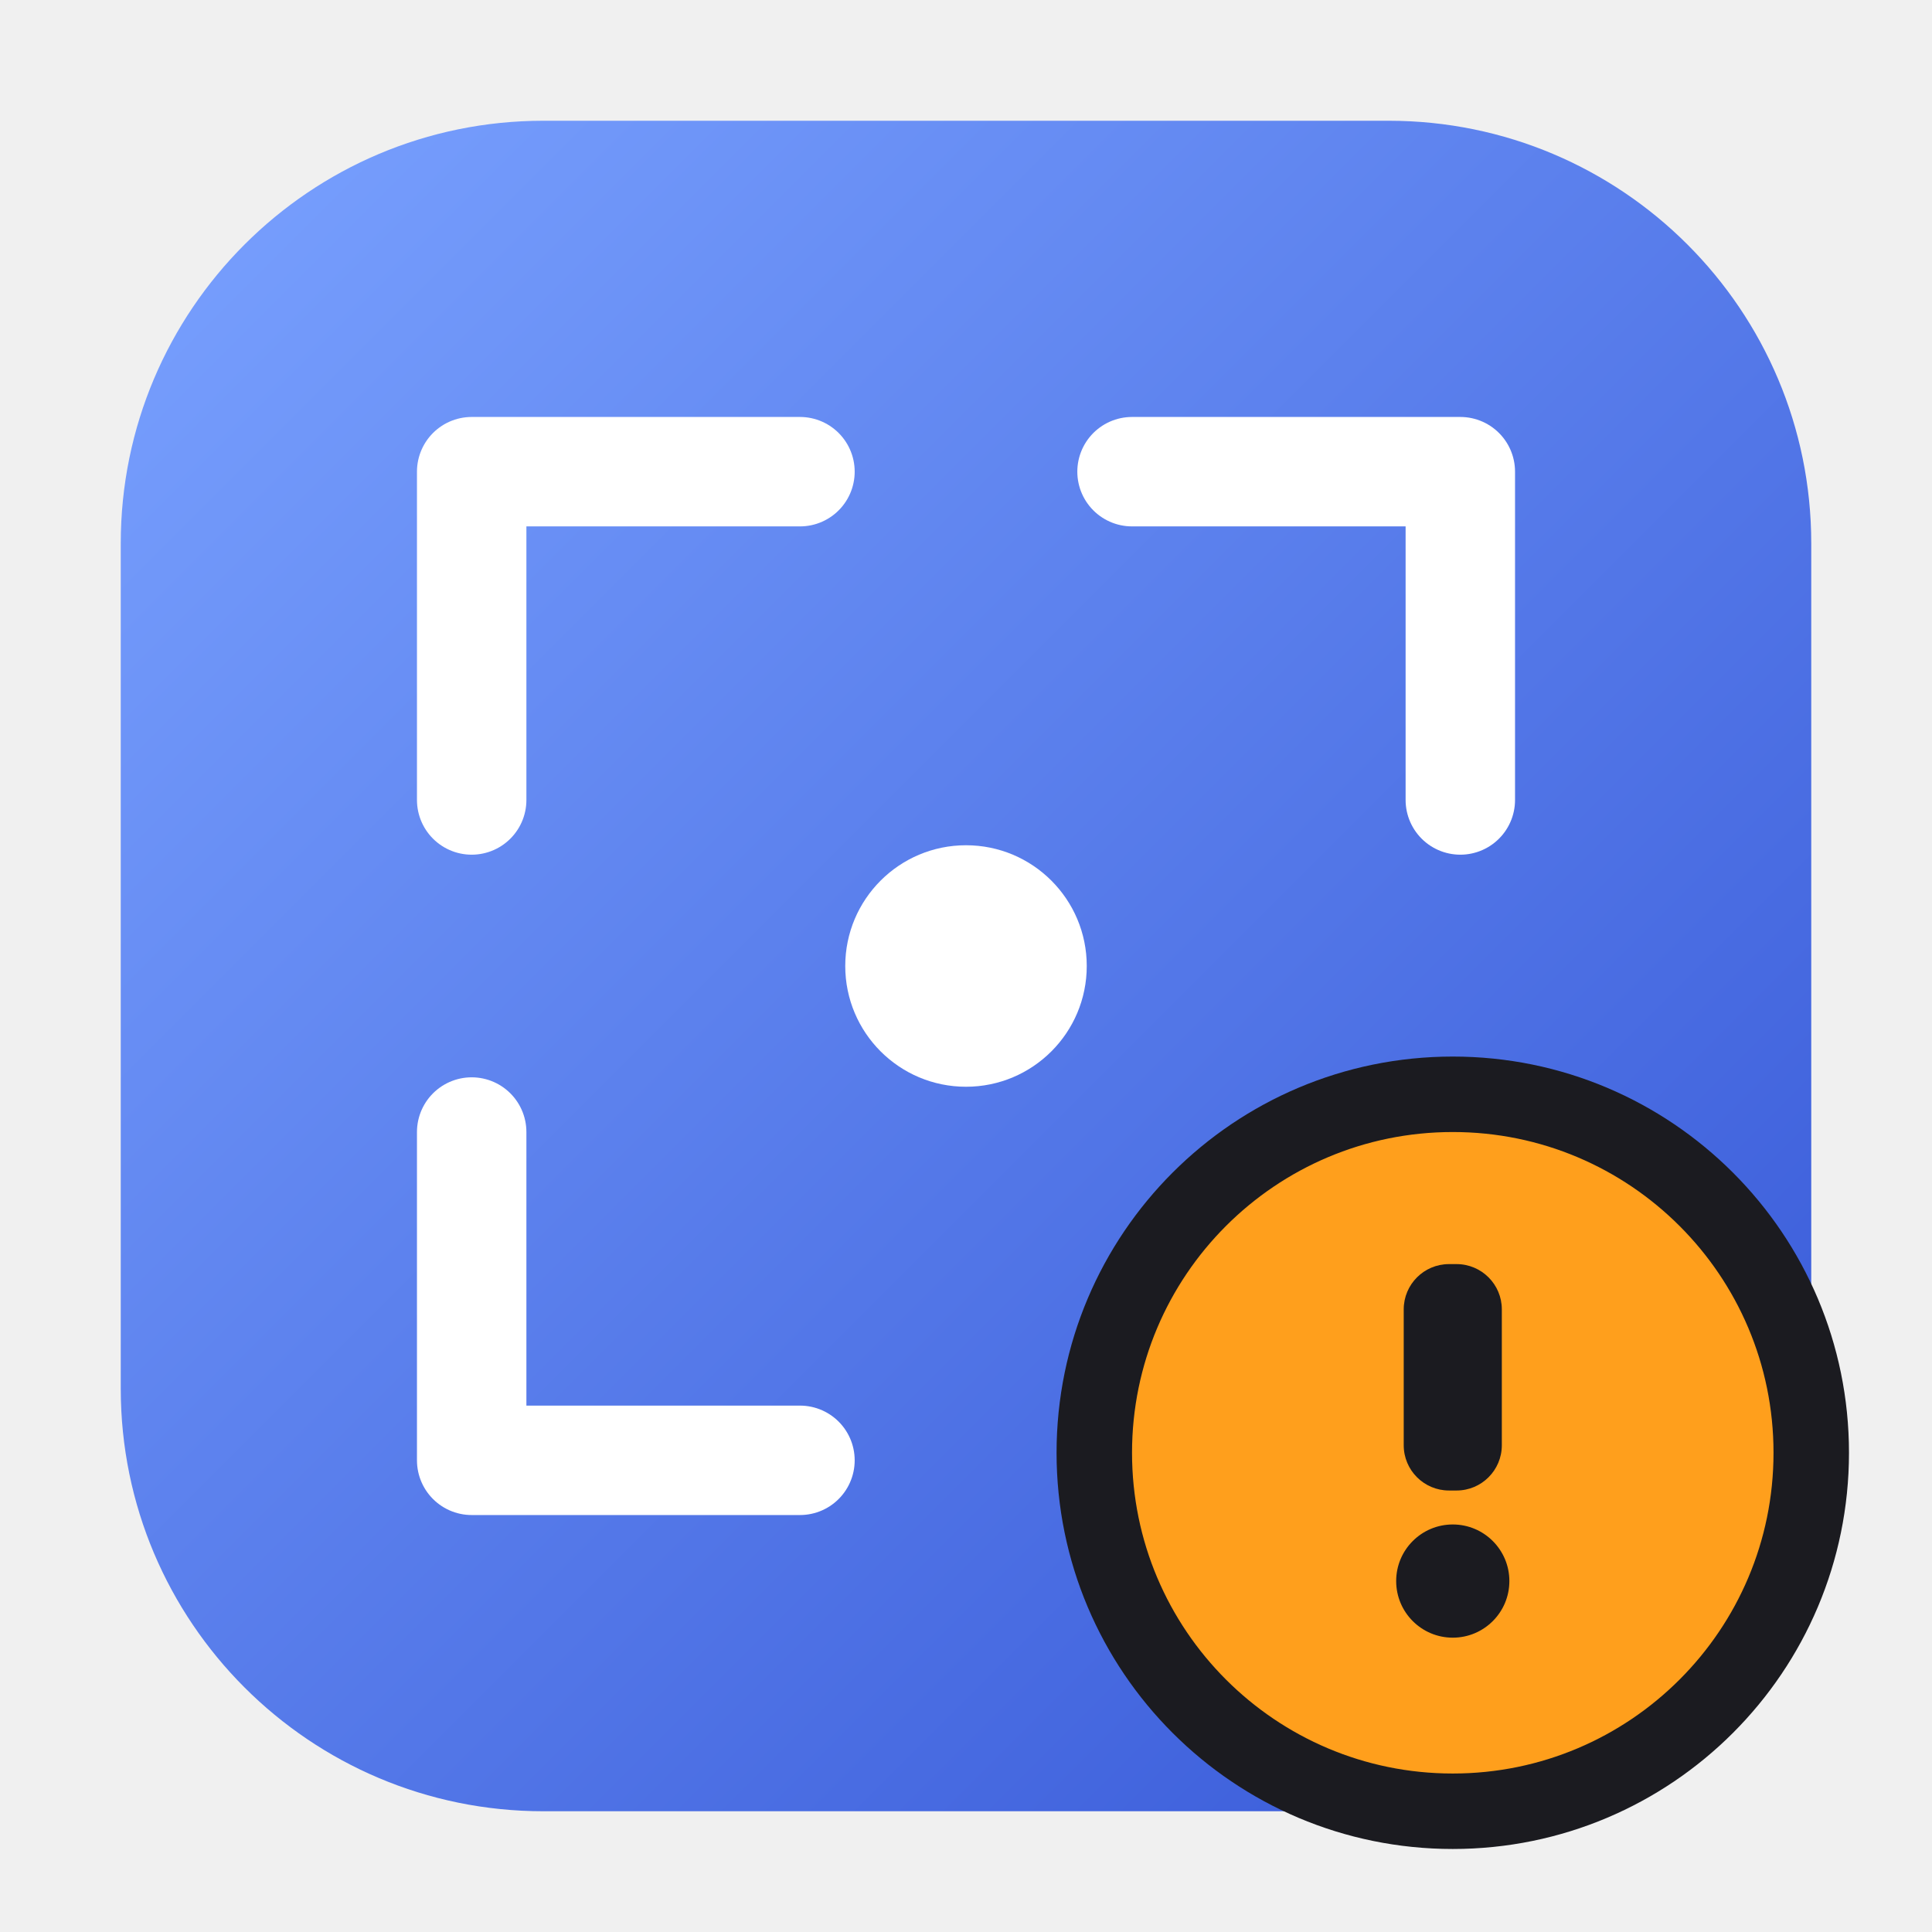
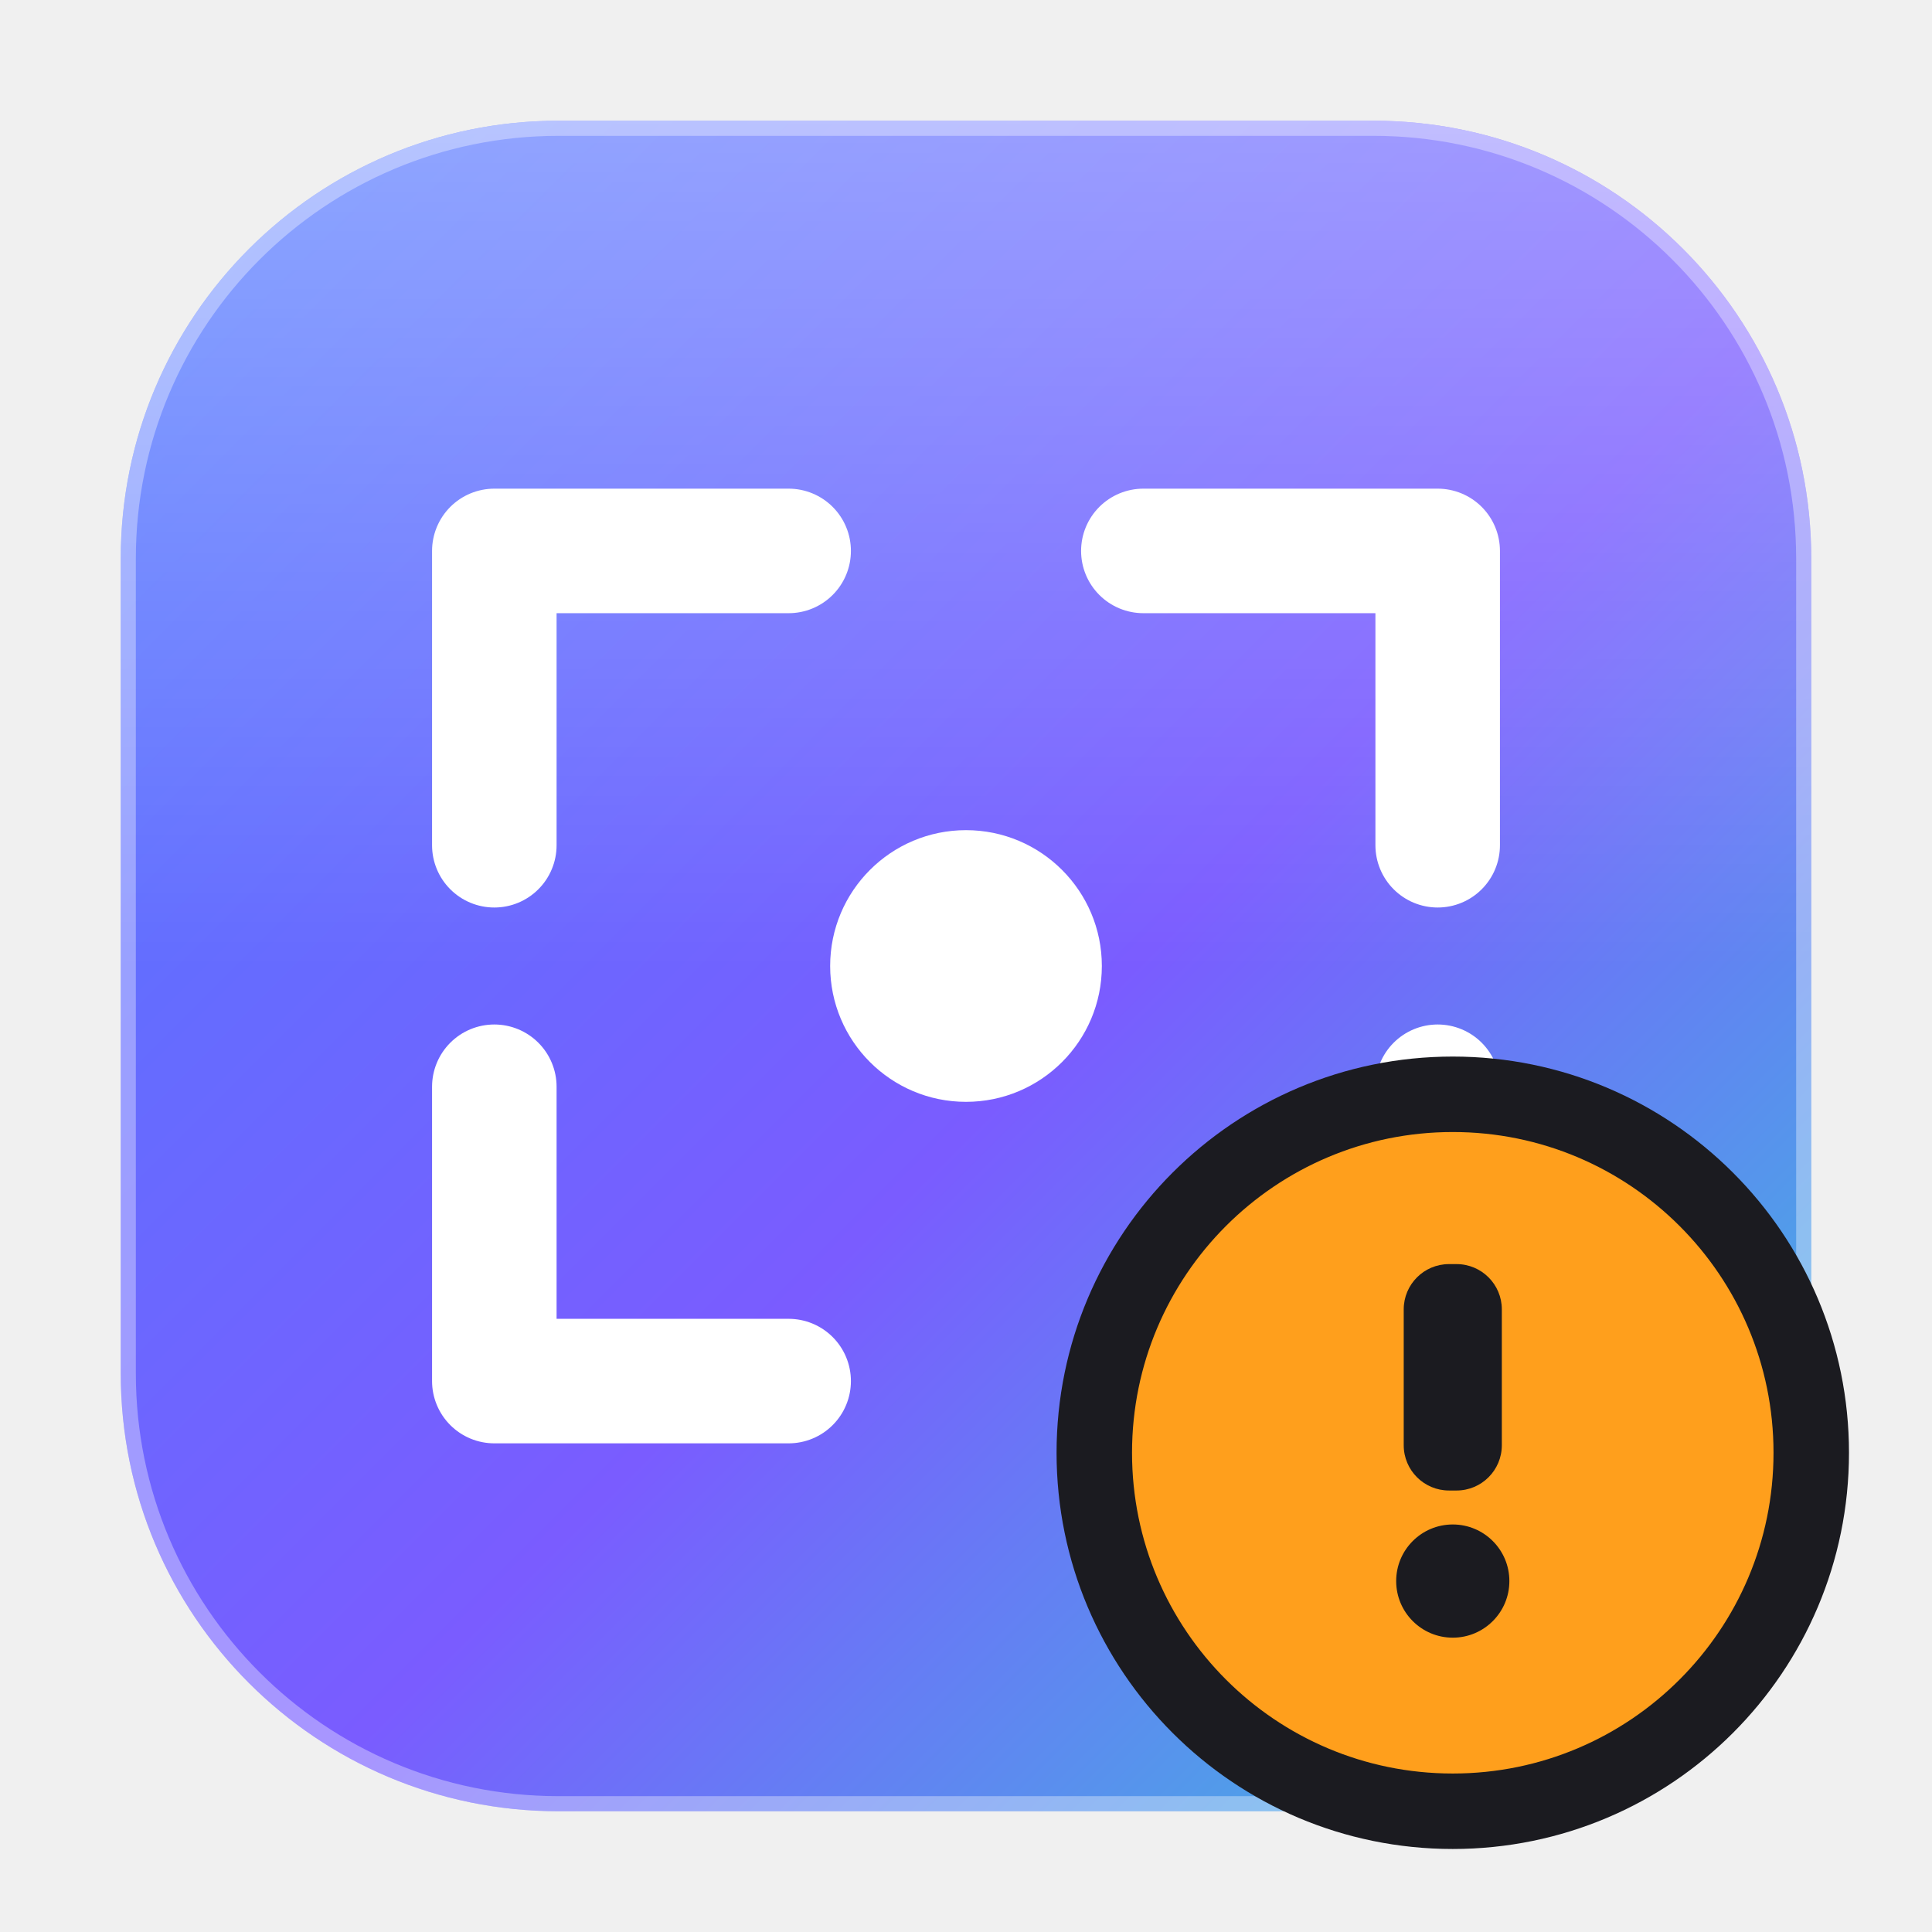
<svg xmlns="http://www.w3.org/2000/svg" viewBox="0 0 1024 1024">
  <defs>
    <linearGradient id="g" x1="0" y1="0" x2="1" y2="1">
-       <stop offset="0" stop-color="#7aa2ff" />
-       <stop offset="1" stop-color="#3556d6" />
+       <stop offset="0" stop-color="#4f7cff" />
+       <stop offset=".55" stop-color="#7a5cff" />
+       <stop offset="1" stop-color="#38c4dc" />
+     </linearGradient>
+     <linearGradient id="hi" x1="0" y1="0" x2="0" y2="1">
+       <stop offset="0" stop-color="#fff" stop-opacity=".34" />
+       <stop offset=".5" stop-color="#fff" stop-opacity="0" />
    </linearGradient>
  </defs>
-   <rect x="64" y="64" width="896" height="896" rx="224" fill="url(#g)" />
-   <g fill="none" stroke="#fff" stroke-width="58" stroke-linecap="round" stroke-linejoin="round">
-     <path d="M250 424V250h174" />
-     <path d="M600 250h174v174" />
-     <path d="M774 600v174H600" />
-     <path d="M424 774H250V600" />
+   <rect x="64" y="64" width="896" height="896" rx="232" fill="url(#g)" />
+   <rect x="64" y="64" width="896" height="896" rx="232" fill="url(#hi)" />
+   <rect x="68" y="68" width="888" height="888" rx="228" fill="none" stroke="#fff" stroke-opacity=".35" stroke-width="8" />
+   <g fill="none" stroke="#fff" stroke-opacity="1" stroke-width="66" stroke-linecap="round" stroke-linejoin="round">
+     <path d="M262 448V292h156" />
+     <path d="M606 292h156v156" />
+     <path d="M762 576v156H606" />
+     <path d="M418 732H262V576" />
  </g>
-   <circle cx="512" cy="512" r="64" fill="#fff" />
+   <circle cx="512" cy="512" r="72" fill="#fff" />
  <circle cx="770" cy="770" r="190" fill="#ff9f1c" stroke="#1b1b20" stroke-width="40" />
  <rect x="744" y="670" width="52" height="120" rx="24" fill="#1b1b20" />
  <circle cx="770" cy="838" r="30" fill="#1b1b20" />
</svg>
